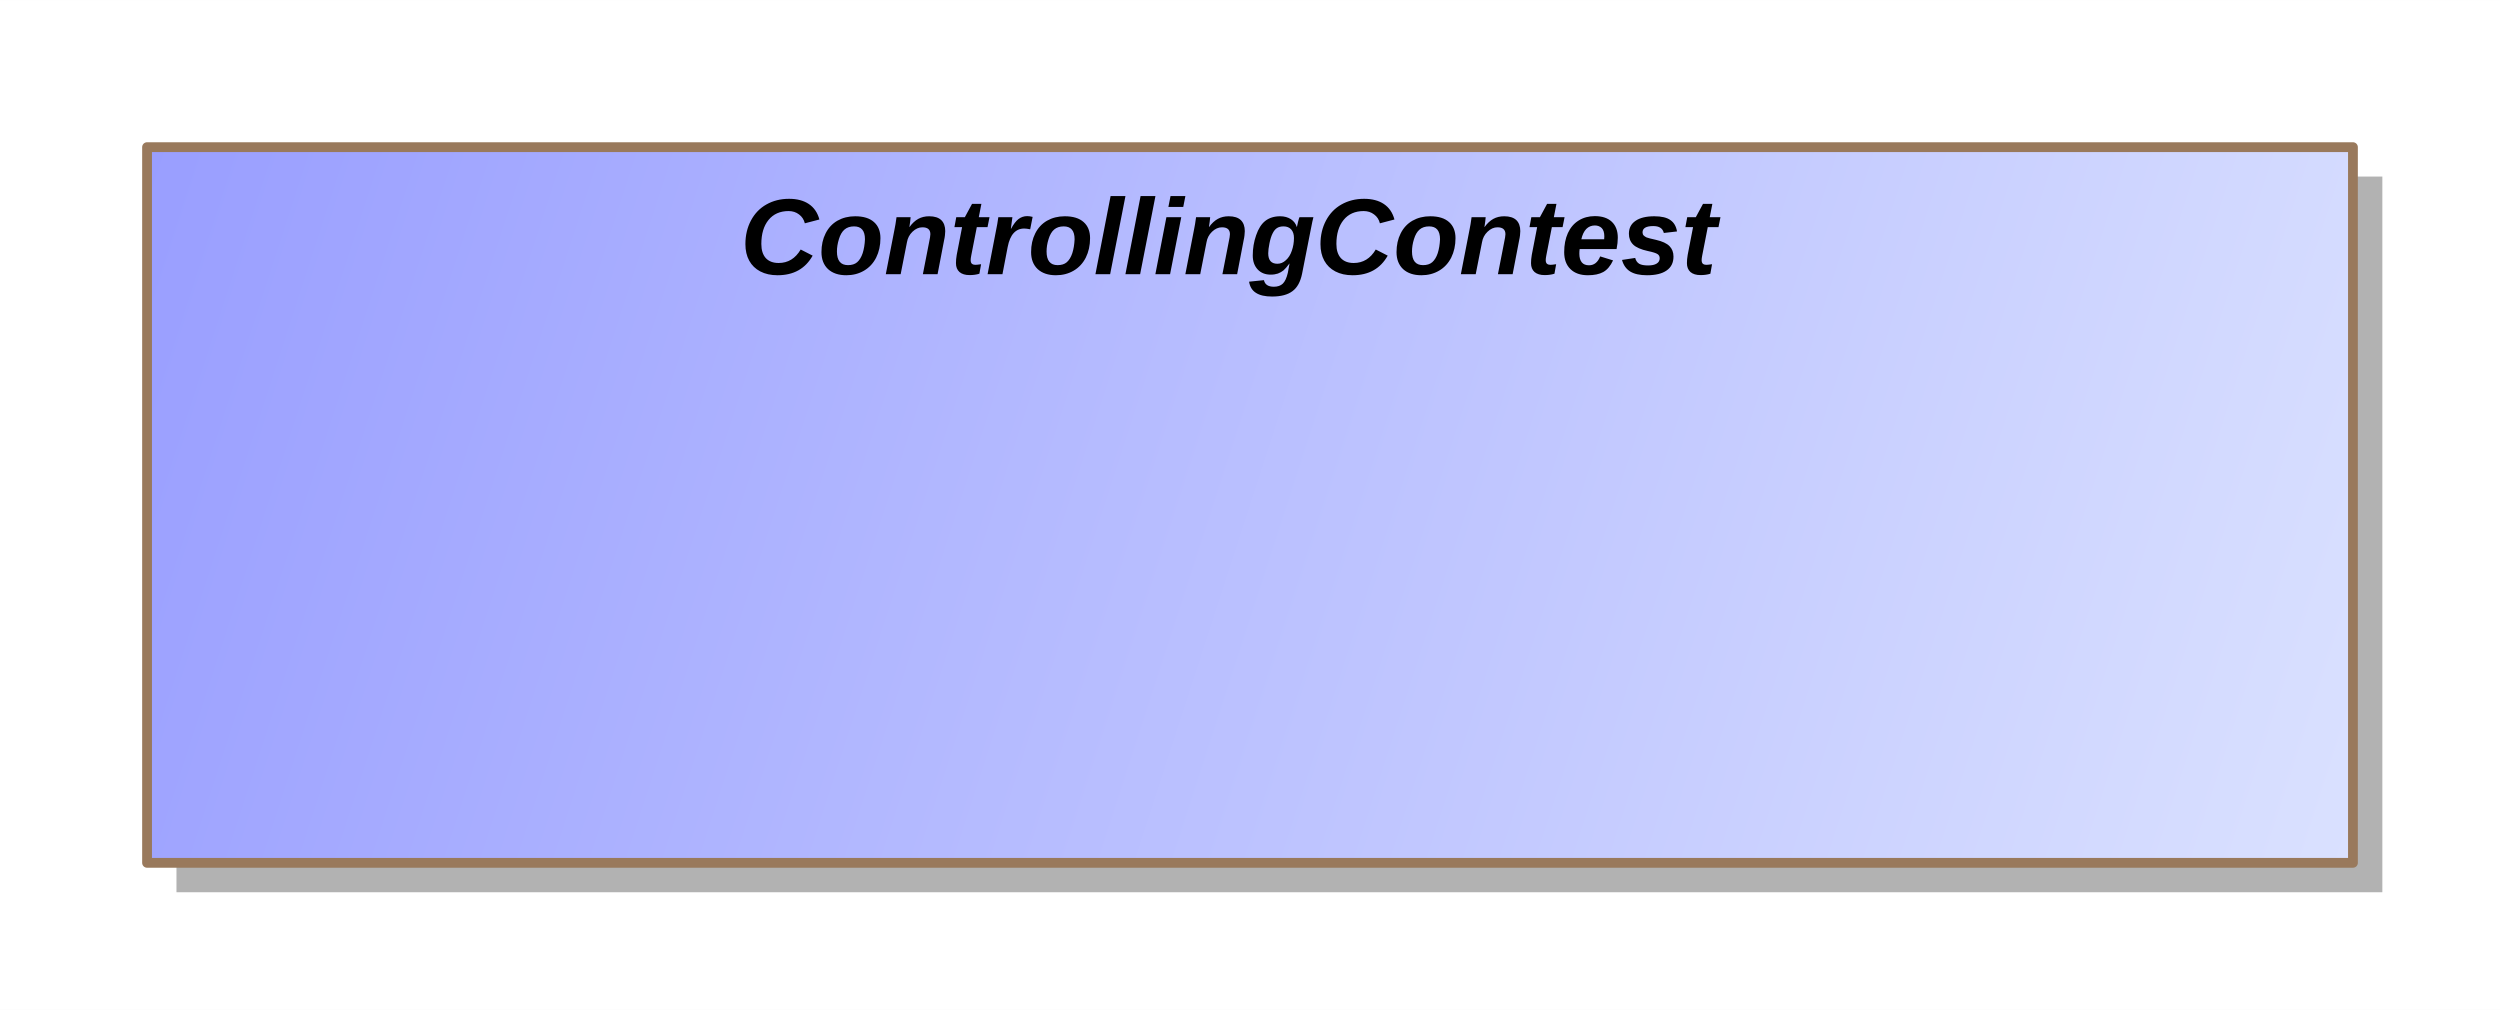
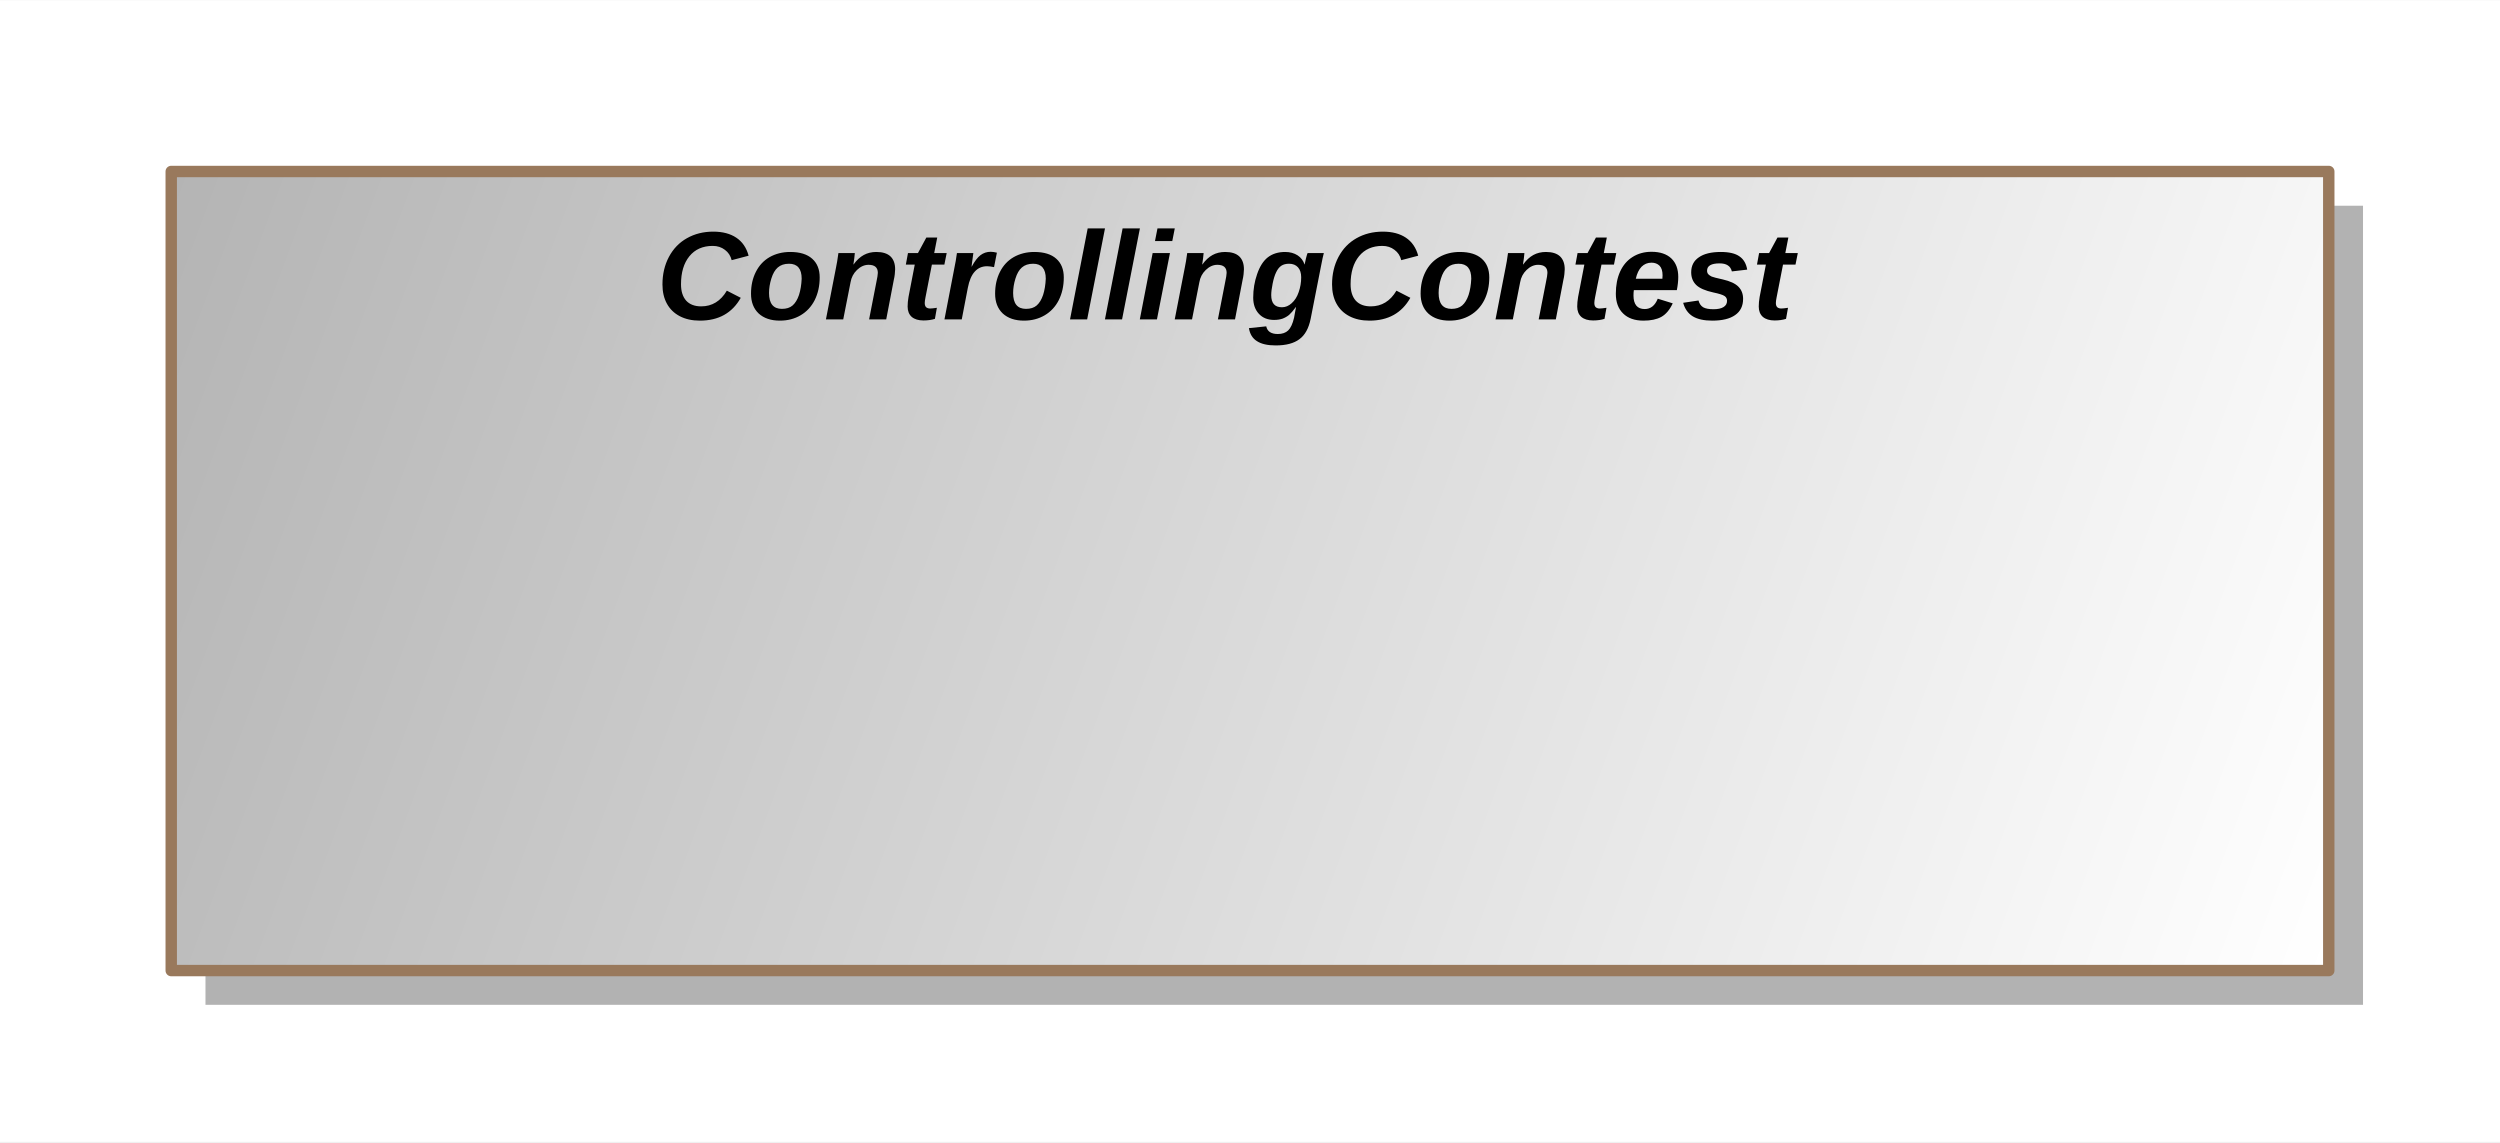
- <svg xmlns="http://www.w3.org/2000/svg" fill-opacity="1" color-rendering="auto" color-interpolation="auto" text-rendering="auto" stroke="black" stroke-linecap="square" width="2.656in" stroke-miterlimit="10" shape-rendering="auto" stroke-opacity="1" fill="black" stroke-dasharray="none" font-weight="normal" stroke-width="1" viewBox="0 0 255 103" height="1.073in" font-family="'Arial'" font-style="normal" stroke-linejoin="miter" font-size="12" stroke-dashoffset="0" image-rendering="auto">
+ <svg xmlns="http://www.w3.org/2000/svg" fill-opacity="1" color-rendering="auto" color-interpolation="auto" text-rendering="auto" stroke="black" stroke-linecap="square" width="2.281in" stroke-miterlimit="10" shape-rendering="auto" stroke-opacity="1" fill="black" stroke-dasharray="none" font-weight="normal" stroke-width="1" viewBox="0 0 219 100" height="1.042in" font-family="'Arial'" font-style="normal" stroke-linejoin="miter" font-size="12" stroke-dashoffset="0" image-rendering="auto">
  <defs id="genericDefs" />
  <g>
    <defs id="defs1">
-       <linearGradient x1="574" gradientUnits="userSpaceOnUse" x2="799" y1="413" y2="486" id="linearGradient1" spreadMethod="pad">
-         <stop stop-opacity="1" stop-color="rgb(153,158,255)" offset="0%" />
-         <stop stop-opacity="1" stop-color="rgb(218,225,255)" offset="100%" />
+       <linearGradient x1="1566" gradientUnits="userSpaceOnUse" x2="1755" y1="537" y2="607" id="linearGradient1" spreadMethod="pad">
+         <stop stop-opacity="1" stop-color="rgb(180,180,180)" offset="0%" />
+         <stop stop-opacity="1" stop-color="white" offset="100%" />
      </linearGradient>
      <clipPath clipPathUnits="userSpaceOnUse" id="clipPath1">
-         <path d="M0 0 L255 0 L255 103 L0 103 L0 0 Z" />
+         <path d="M0 0 L219 0 L219 100 L0 100 L0 0 Z" />
      </clipPath>
      <clipPath clipPathUnits="userSpaceOnUse" id="clipPath2">
-         <path d="M559 398 L814 398 L814 501 L559 501 L559 398 Z" />
+         <path d="M1551 522 L1770 522 L1770 622 L1551 622 L1551 522 Z" />
      </clipPath>
    </defs>
    <g fill="white" stroke="white">
-       <rect x="0" width="255" height="103" y="0" clip-path="url(#clipPath1)" stroke="none" />
-       <rect x="577" y="416" transform="translate(-559,-398)" clip-path="url(#clipPath2)" fill="rgb(178,178,178)" width="225" text-rendering="geometricPrecision" height="73" stroke="none" />
-       <rect x="574" y="413" transform="translate(-559,-398)" clip-path="url(#clipPath2)" fill="url(#linearGradient1)" width="225" text-rendering="geometricPrecision" height="73" stroke="none" />
+       <rect x="0" width="219" height="100" y="0" clip-path="url(#clipPath1)" stroke="none" />
+       <rect x="1569" y="540" transform="translate(-1551,-522)" clip-path="url(#clipPath2)" fill="rgb(178,178,178)" width="189" text-rendering="geometricPrecision" height="70" stroke="none" />
+       <rect x="1566" y="537" transform="translate(-1551,-522)" clip-path="url(#clipPath2)" fill="url(#linearGradient1)" width="189" text-rendering="geometricPrecision" height="70" stroke="none" />
    </g>
-     <g fill="rgb(153,121,92)" text-rendering="geometricPrecision" transform="translate(-559,-398)" stroke-linecap="butt" stroke="rgb(153,121,92)" stroke-linejoin="round">
-       <rect fill="none" x="574" width="225" height="73" y="413" clip-path="url(#clipPath2)" />
+     <g fill="rgb(153,121,92)" text-rendering="geometricPrecision" transform="translate(-1551,-522)" stroke-linecap="butt" stroke="rgb(153,121,92)" stroke-linejoin="round">
+       <rect fill="none" x="1566" width="189" height="70" y="537" clip-path="url(#clipPath2)" />
    </g>
-     <g font-size="11" stroke-linecap="butt" transform="translate(-559,-398)" text-rendering="geometricPrecision" stroke-linejoin="round" font-style="italic" font-weight="bold">
-       <text x="634.5" space="preserve" y="425.958" clip-path="url(#clipPath2)" stroke="none">ControllingContest</text>
+     <g font-size="11" stroke-linecap="butt" transform="translate(-1551,-522)" text-rendering="geometricPrecision" stroke-linejoin="round" font-style="italic" font-weight="bold">
+       <text x="1608.5" space="preserve" y="549.958" clip-path="url(#clipPath2)" stroke="none">ControllingContest</text>
    </g>
  </g>
</svg>
